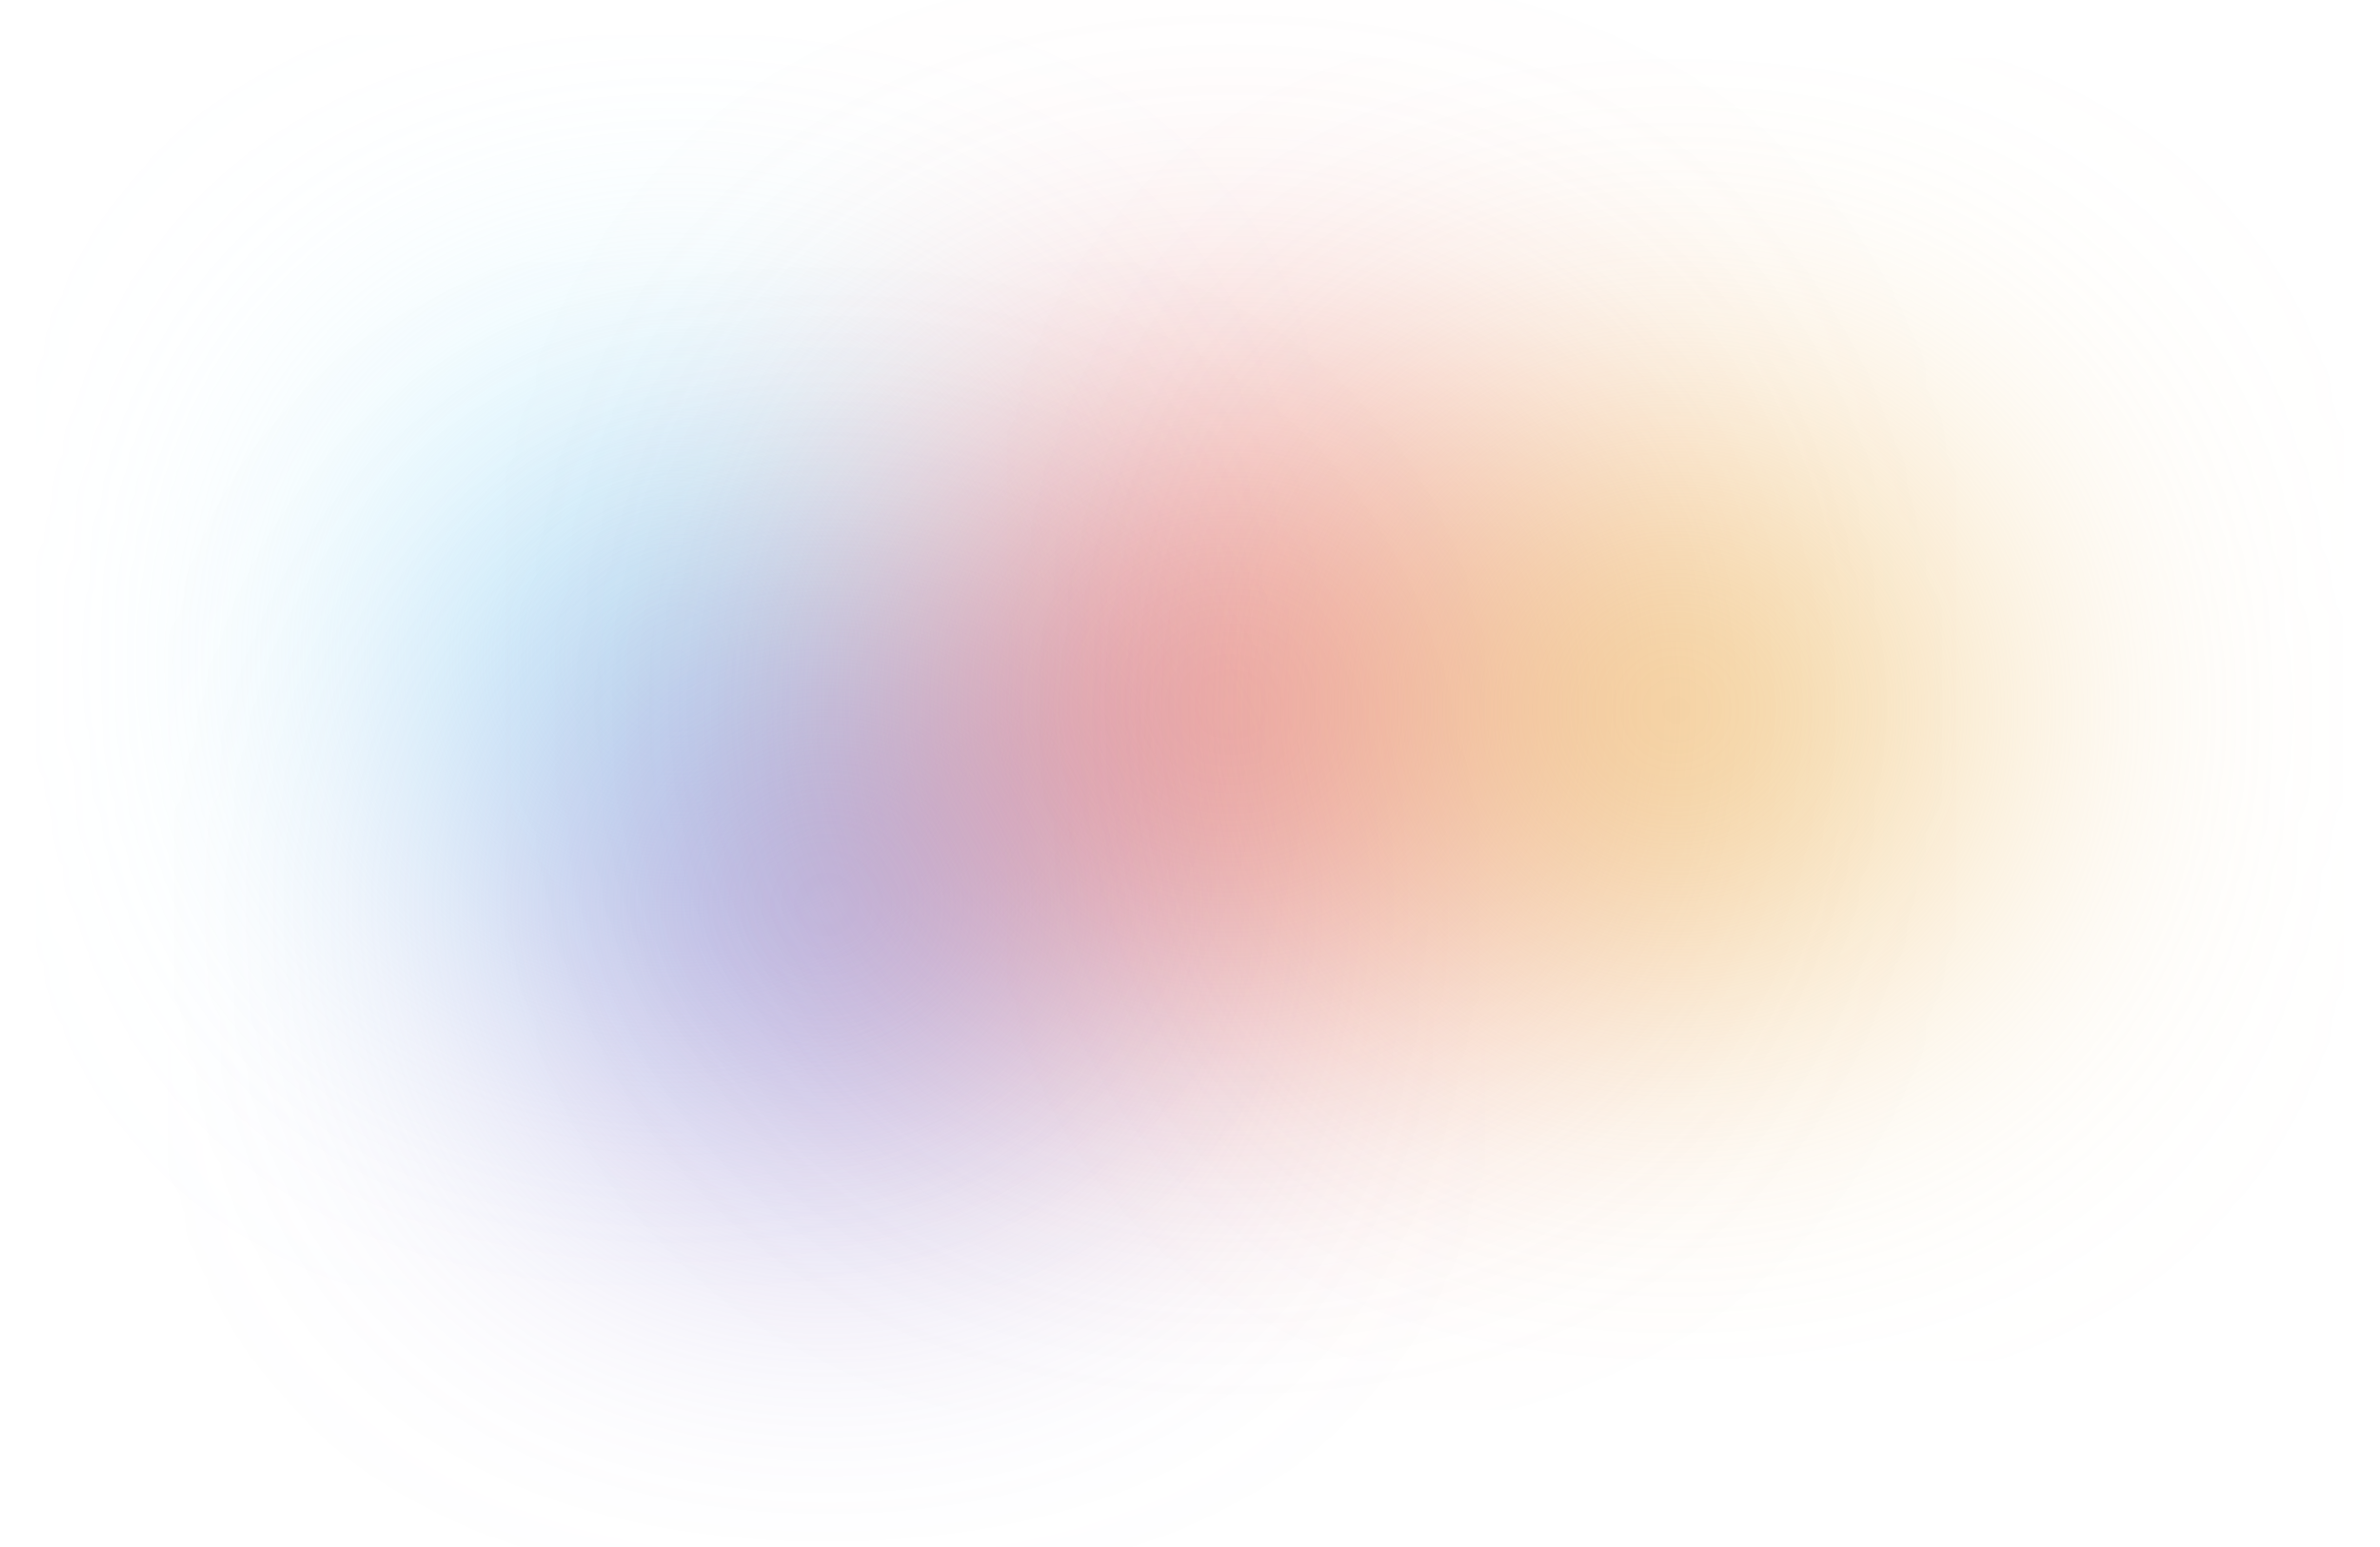
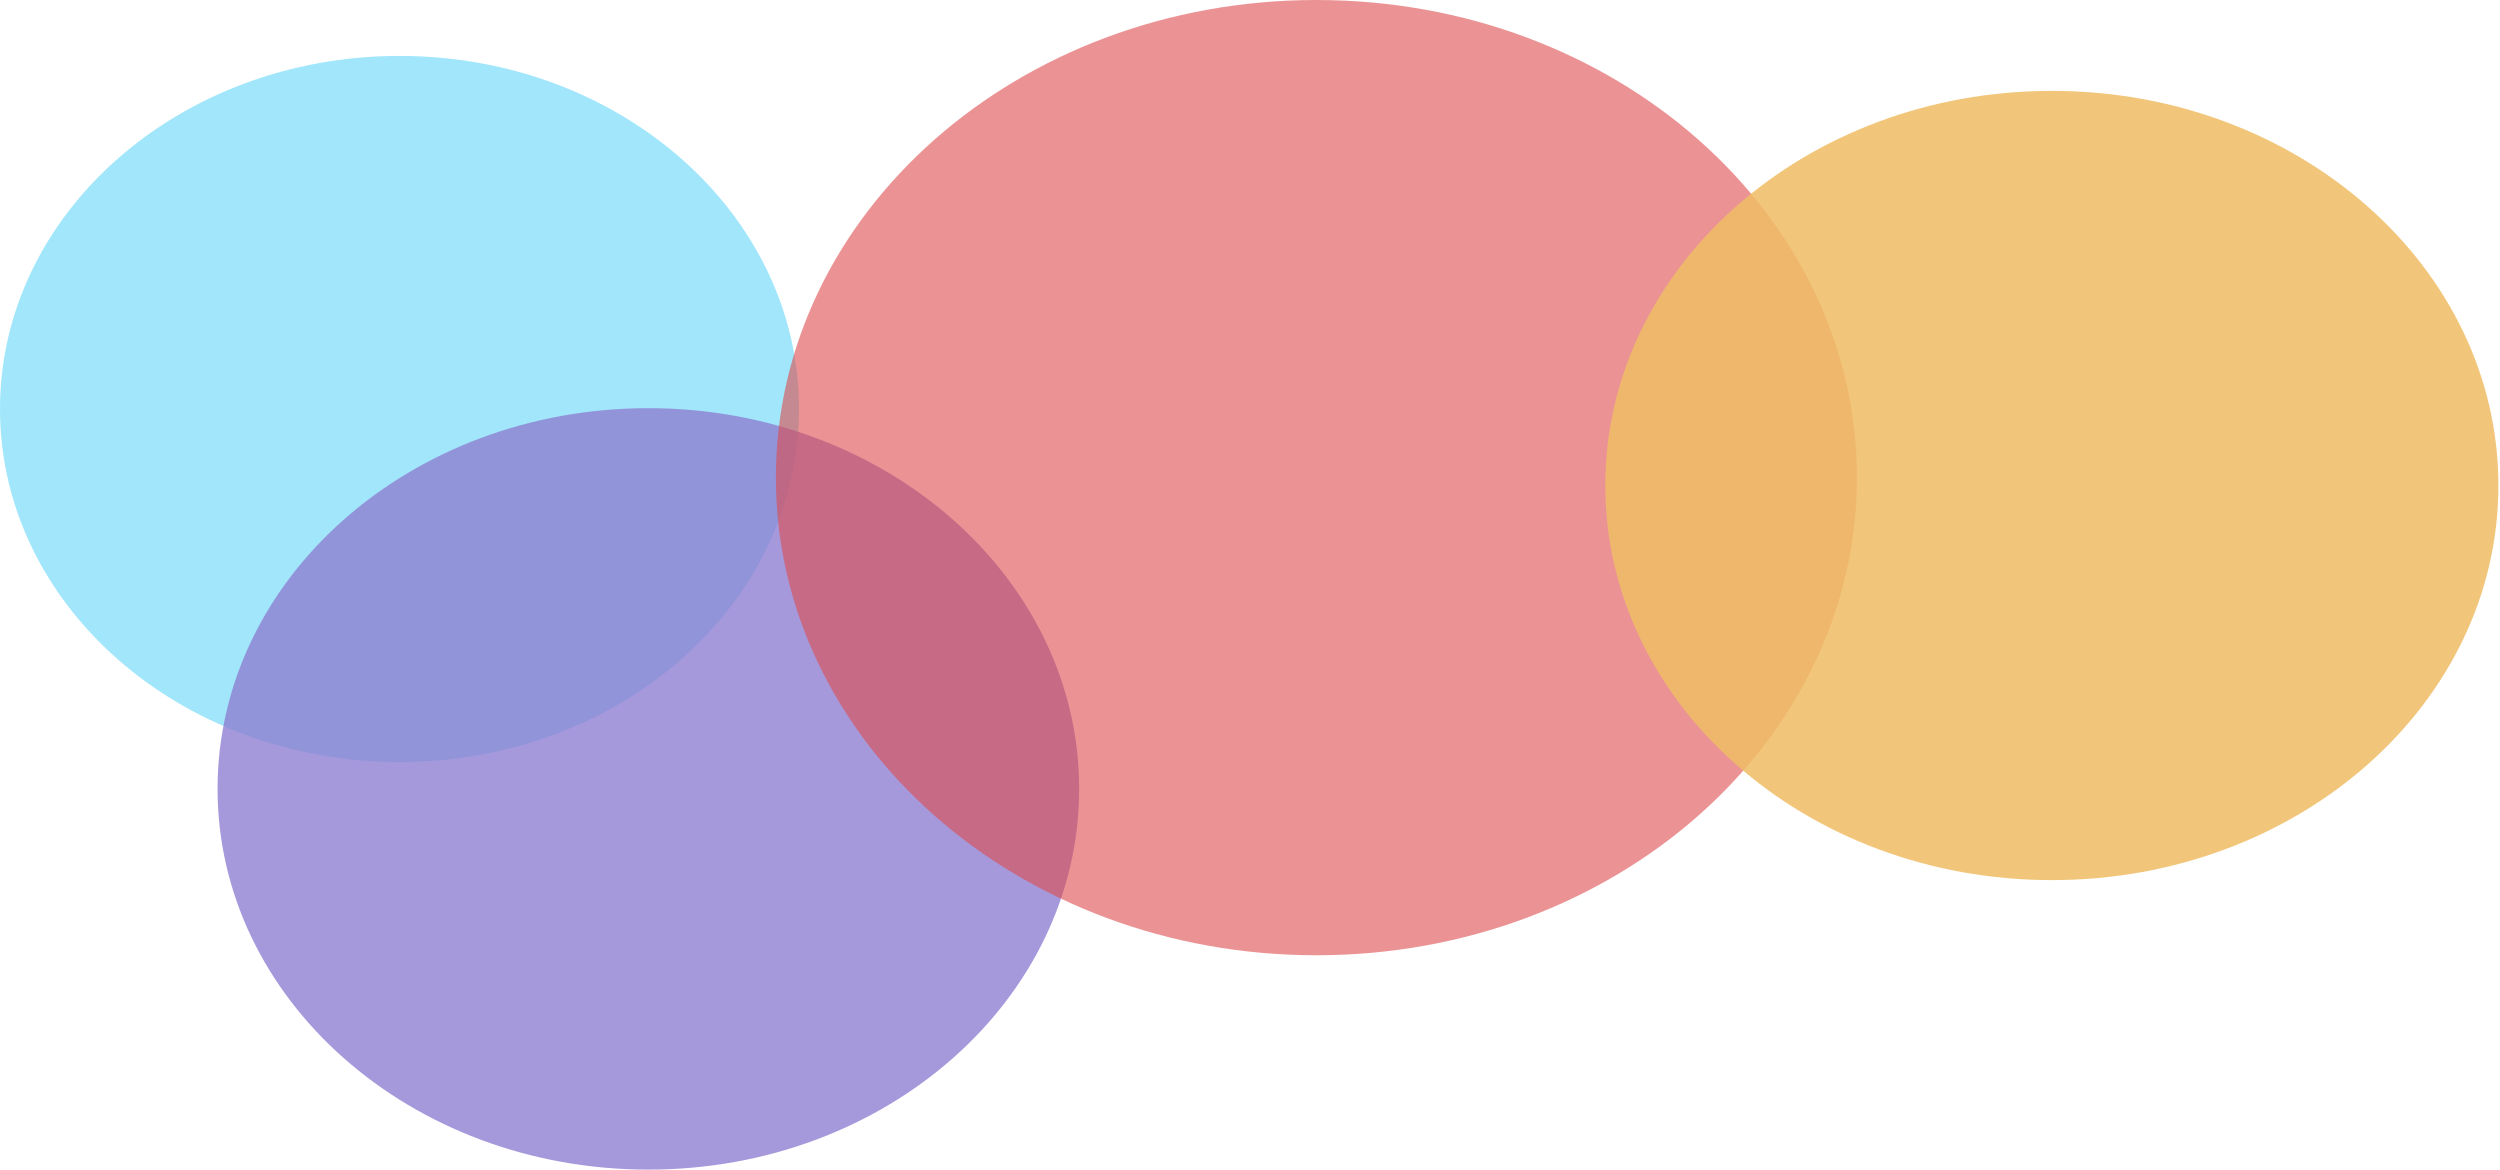
- <svg xmlns="http://www.w3.org/2000/svg" width="1688" height="1097" viewBox="0 0 1688 1097" fill="none">
-   <g filter="url(#filter0_f)">
-     <ellipse cx="479.477" cy="468.38" rx="171.477" ry="160.898" fill="#A1E6FB" />
-   </g>
-   <g filter="url(#filter1_f)">
-     <ellipse cx="586.278" cy="641.5" rx="184.901" ry="173.5" fill="#8E80D2" fill-opacity="0.8" />
-   </g>
-   <g filter="url(#filter2_f)">
-     <ellipse cx="873" cy="499.659" rx="232" ry="217.659" fill="#DD4C4E" fill-opacity="0.6" />
-   </g>
-   <g filter="url(#filter3_f)">
-     <ellipse cx="1188.66" cy="503.241" rx="191.657" ry="179.833" fill="#EFBD67" fill-opacity="0.86" />
-   </g>
-   <defs>
-     <filter id="filter0_f" x="26" y="25.482" width="906.955" height="885.796" filterUnits="userSpaceOnUse" color-interpolation-filters="sRGB">
-       <feFlood flood-opacity="0" result="BackgroundImageFix" />
-       <feBlend mode="normal" in="SourceGraphic" in2="BackgroundImageFix" result="shape" />
-       <feGaussianBlur stdDeviation="141" result="effect1_foregroundBlur" />
-     </filter>
-     <filter id="filter1_f" x="119.377" y="186" width="933.802" height="911.001" filterUnits="userSpaceOnUse" color-interpolation-filters="sRGB">
-       <feFlood flood-opacity="0" result="BackgroundImageFix" />
-       <feBlend mode="normal" in="SourceGraphic" in2="BackgroundImageFix" result="shape" />
-       <feGaussianBlur stdDeviation="141" result="effect1_foregroundBlur" />
-     </filter>
-     <filter id="filter2_f" x="359" y="0" width="1028" height="999.319" filterUnits="userSpaceOnUse" color-interpolation-filters="sRGB">
-       <feFlood flood-opacity="0" result="BackgroundImageFix" />
-       <feBlend mode="normal" in="SourceGraphic" in2="BackgroundImageFix" result="shape" />
-       <feGaussianBlur stdDeviation="141" result="effect1_foregroundBlur" />
-     </filter>
-     <filter id="filter3_f" x="715" y="41.408" width="947.313" height="923.665" filterUnits="userSpaceOnUse" color-interpolation-filters="sRGB">
-       <feFlood flood-opacity="0" result="BackgroundImageFix" />
-       <feBlend mode="normal" in="SourceGraphic" in2="BackgroundImageFix" result="shape" />
-       <feGaussianBlur stdDeviation="141" result="effect1_foregroundBlur" />
-     </filter>
-   </defs>
+ <svg xmlns="http://www.w3.org/2000/svg" width="1073" height="502" viewBox="0 0 1073 502" fill="none">
+   <ellipse cx="171.477" cy="175.54" rx="171.477" ry="151.54" fill="#A1E6FB" />
+   <ellipse cx="278.278" cy="338.591" rx="184.901" ry="163.409" fill="#8E80D2" fill-opacity="0.8" />
+   <ellipse cx="565" cy="205" rx="232" ry="205" fill="#DD4C4E" fill-opacity="0.6" />
+   <ellipse cx="880.657" cy="208.373" rx="191.657" ry="169.373" fill="#EFBD67" fill-opacity="0.86" />
</svg>
